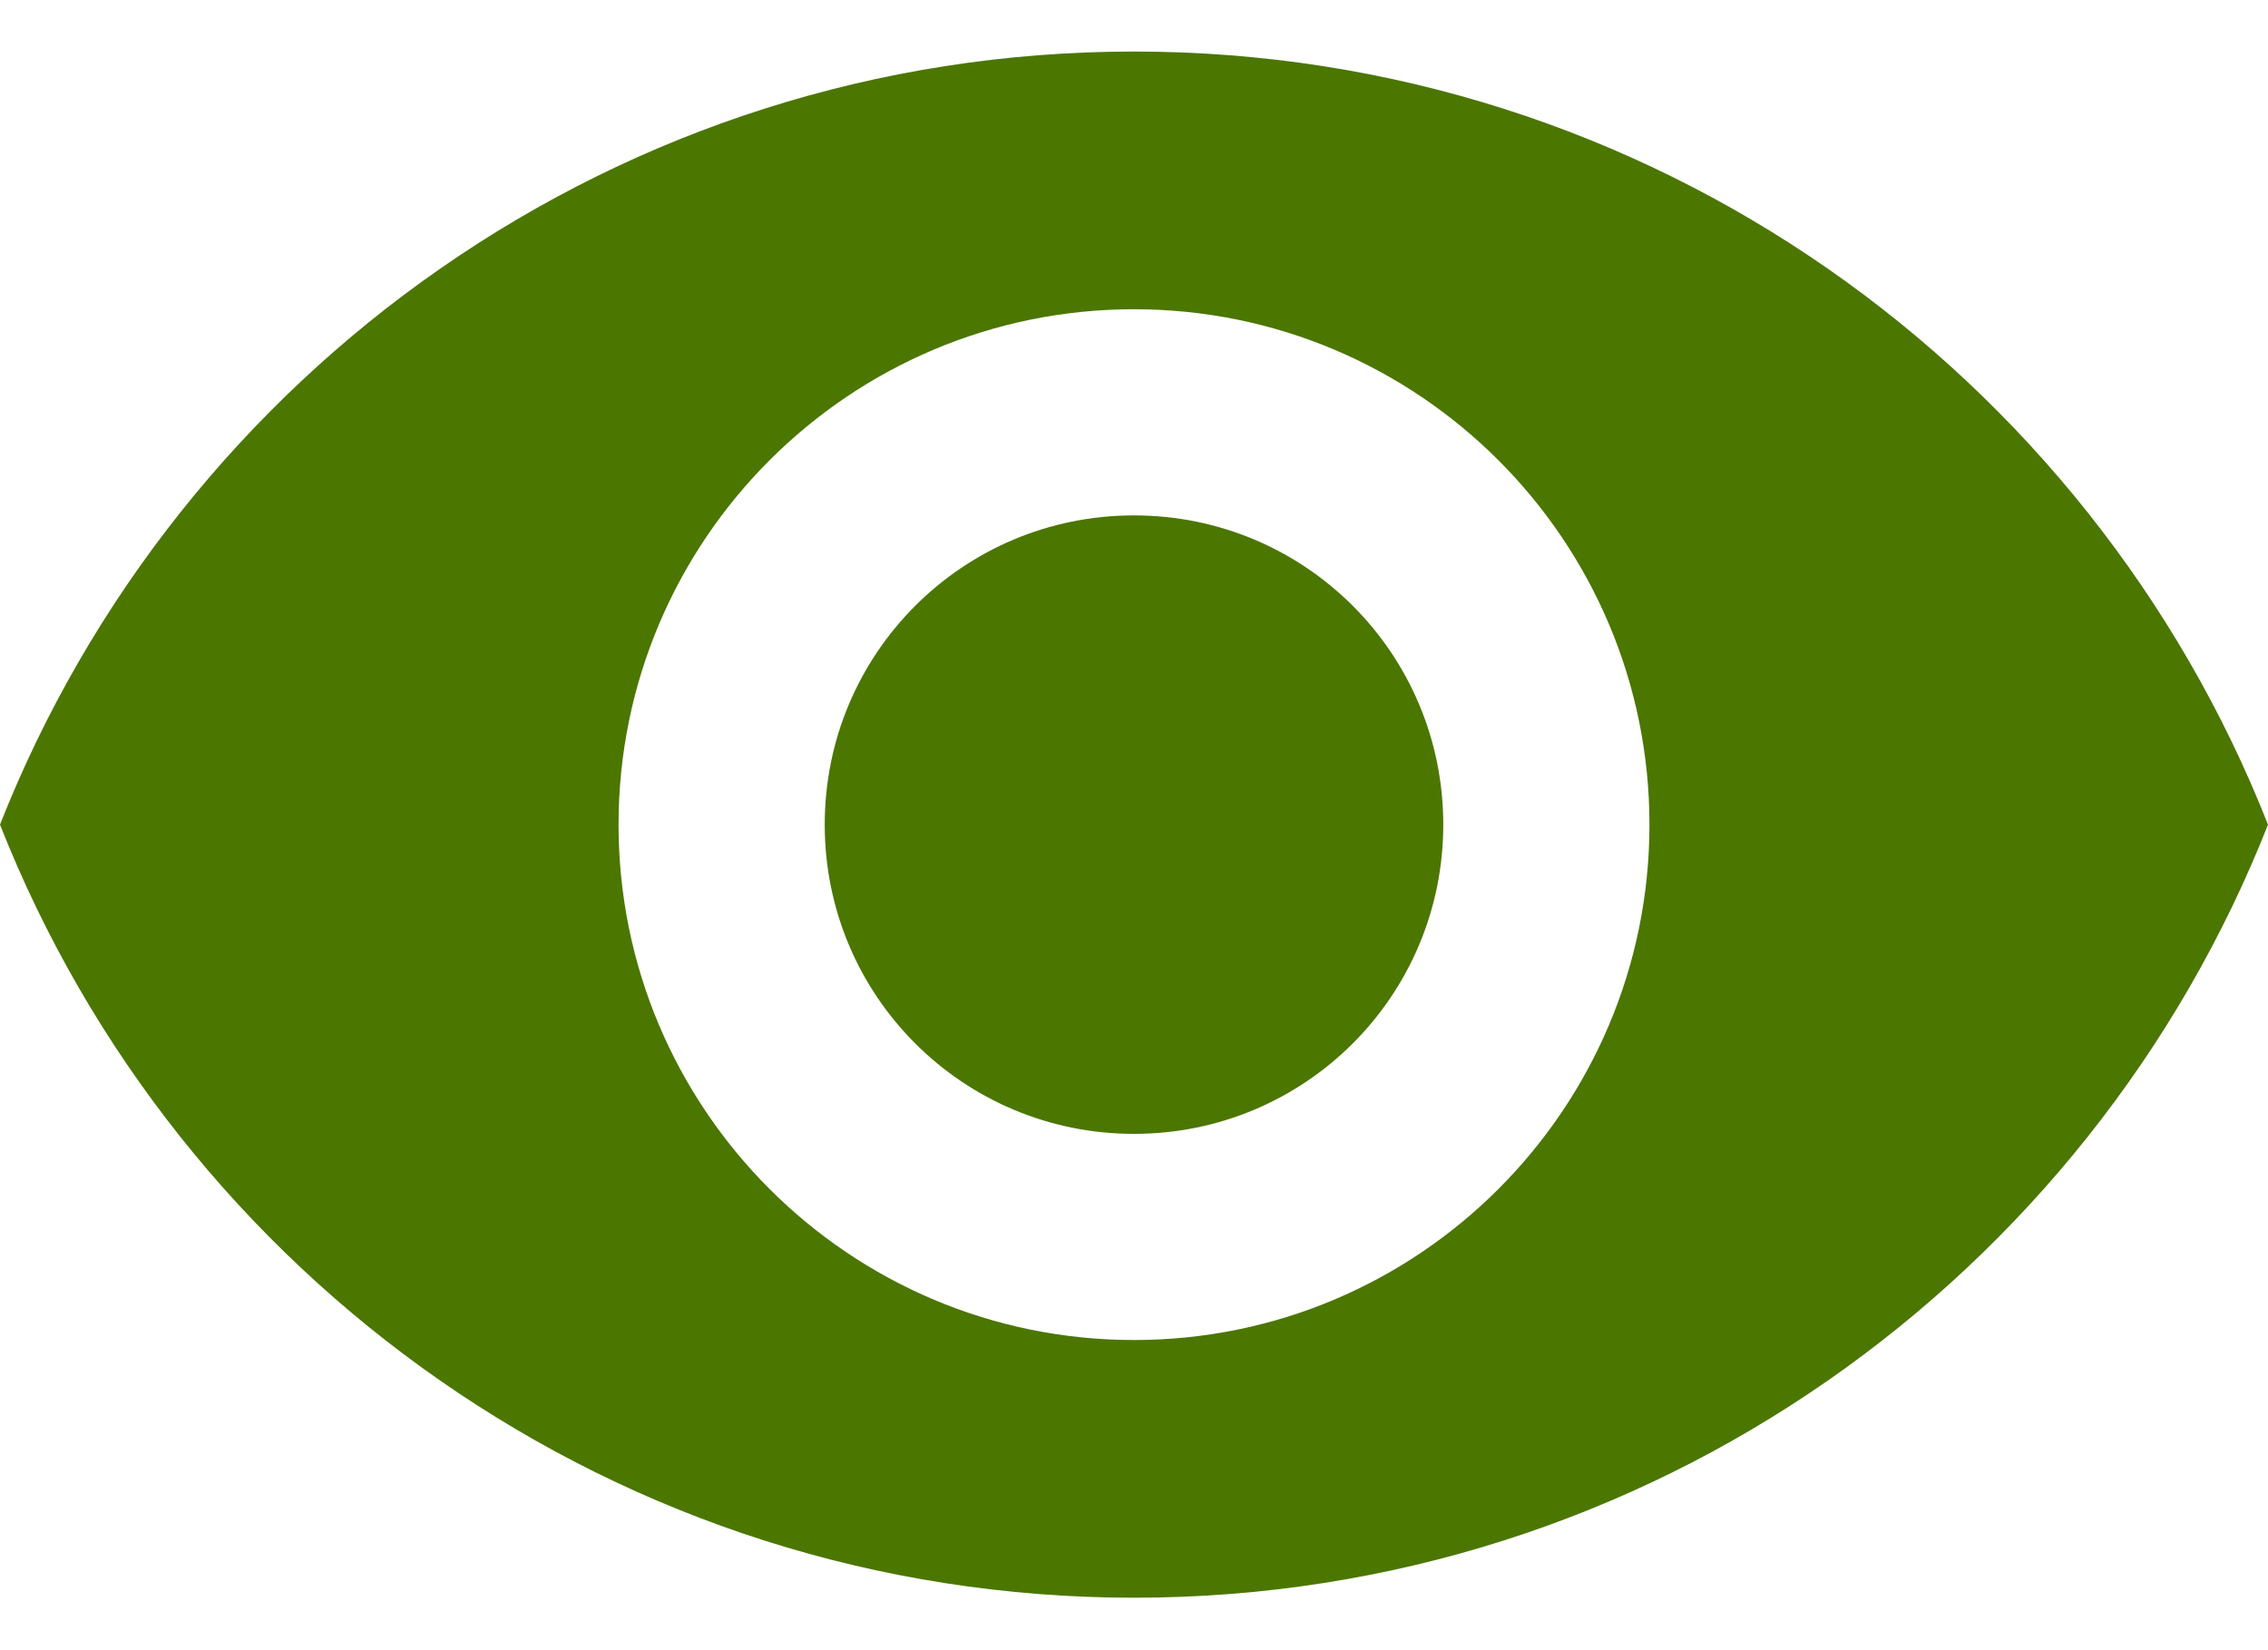
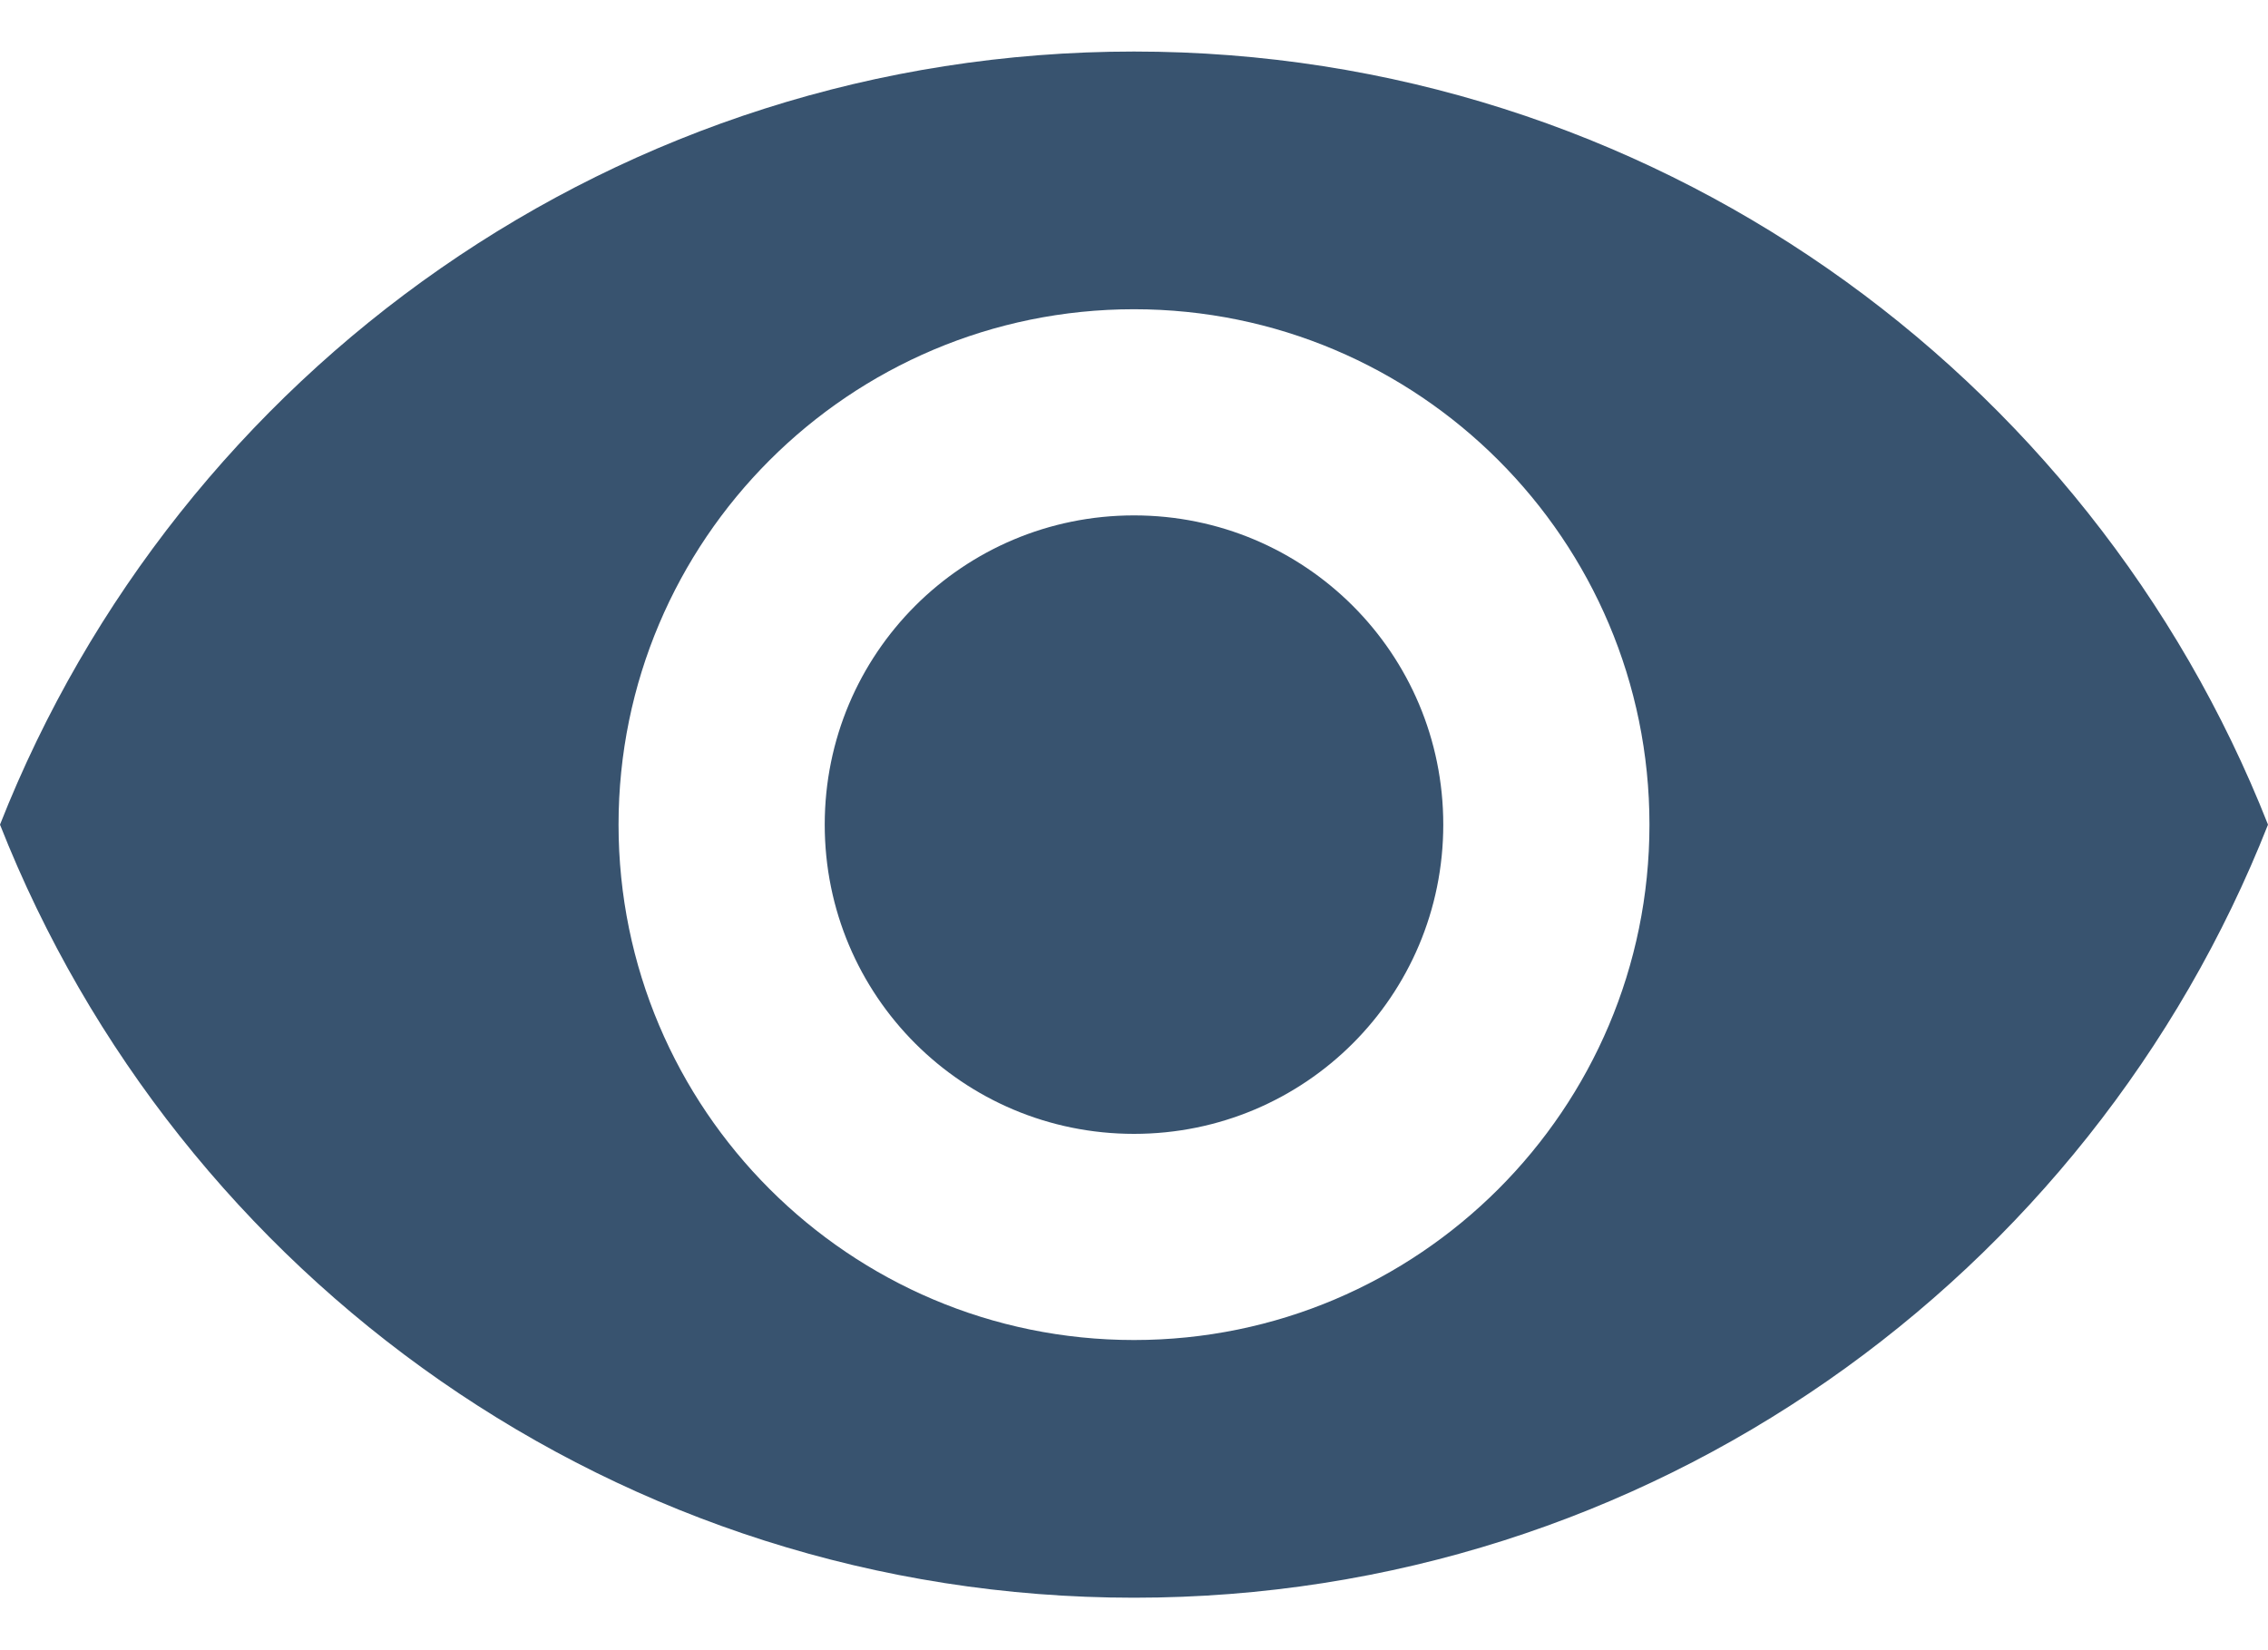
<svg xmlns="http://www.w3.org/2000/svg" width="22" height="16" viewBox="0 0 22 16" fill="none">
-   <path d="M11 0.5C6 0.5 1.73 3.61 0 8C1.73 12.39 6 15.5 11 15.5C16 15.5 20.27 12.39 22 8C20.27 3.61 16 0.5 11 0.5ZM11 13C8.24 13 6 10.76 6 8C6 5.24 8.24 3 11 3C13.76 3 16 5.24 16 8C16 10.76 13.76 13 11 13ZM11 5C9.34 5 8 6.34 8 8C8 9.66 9.34 11 11 11C12.66 11 14 9.66 14 8C14 6.34 12.66 5 11 5Z" fill="#4B7600" />
+   <path d="M11 0.5C6 0.5 1.73 3.61 0 8C1.73 12.39 6 15.5 11 15.5C16 15.5 20.27 12.39 22 8C20.27 3.61 16 0.5 11 0.5ZM11 13C8.24 13 6 10.76 6 8C6 5.24 8.24 3 11 3C13.76 3 16 5.24 16 8C16 10.76 13.76 13 11 13ZM11 5C9.34 5 8 6.34 8 8C8 9.66 9.34 11 11 11C12.66 11 14 9.66 14 8C14 6.34 12.66 5 11 5Z" fill="#38536F" />
</svg>
